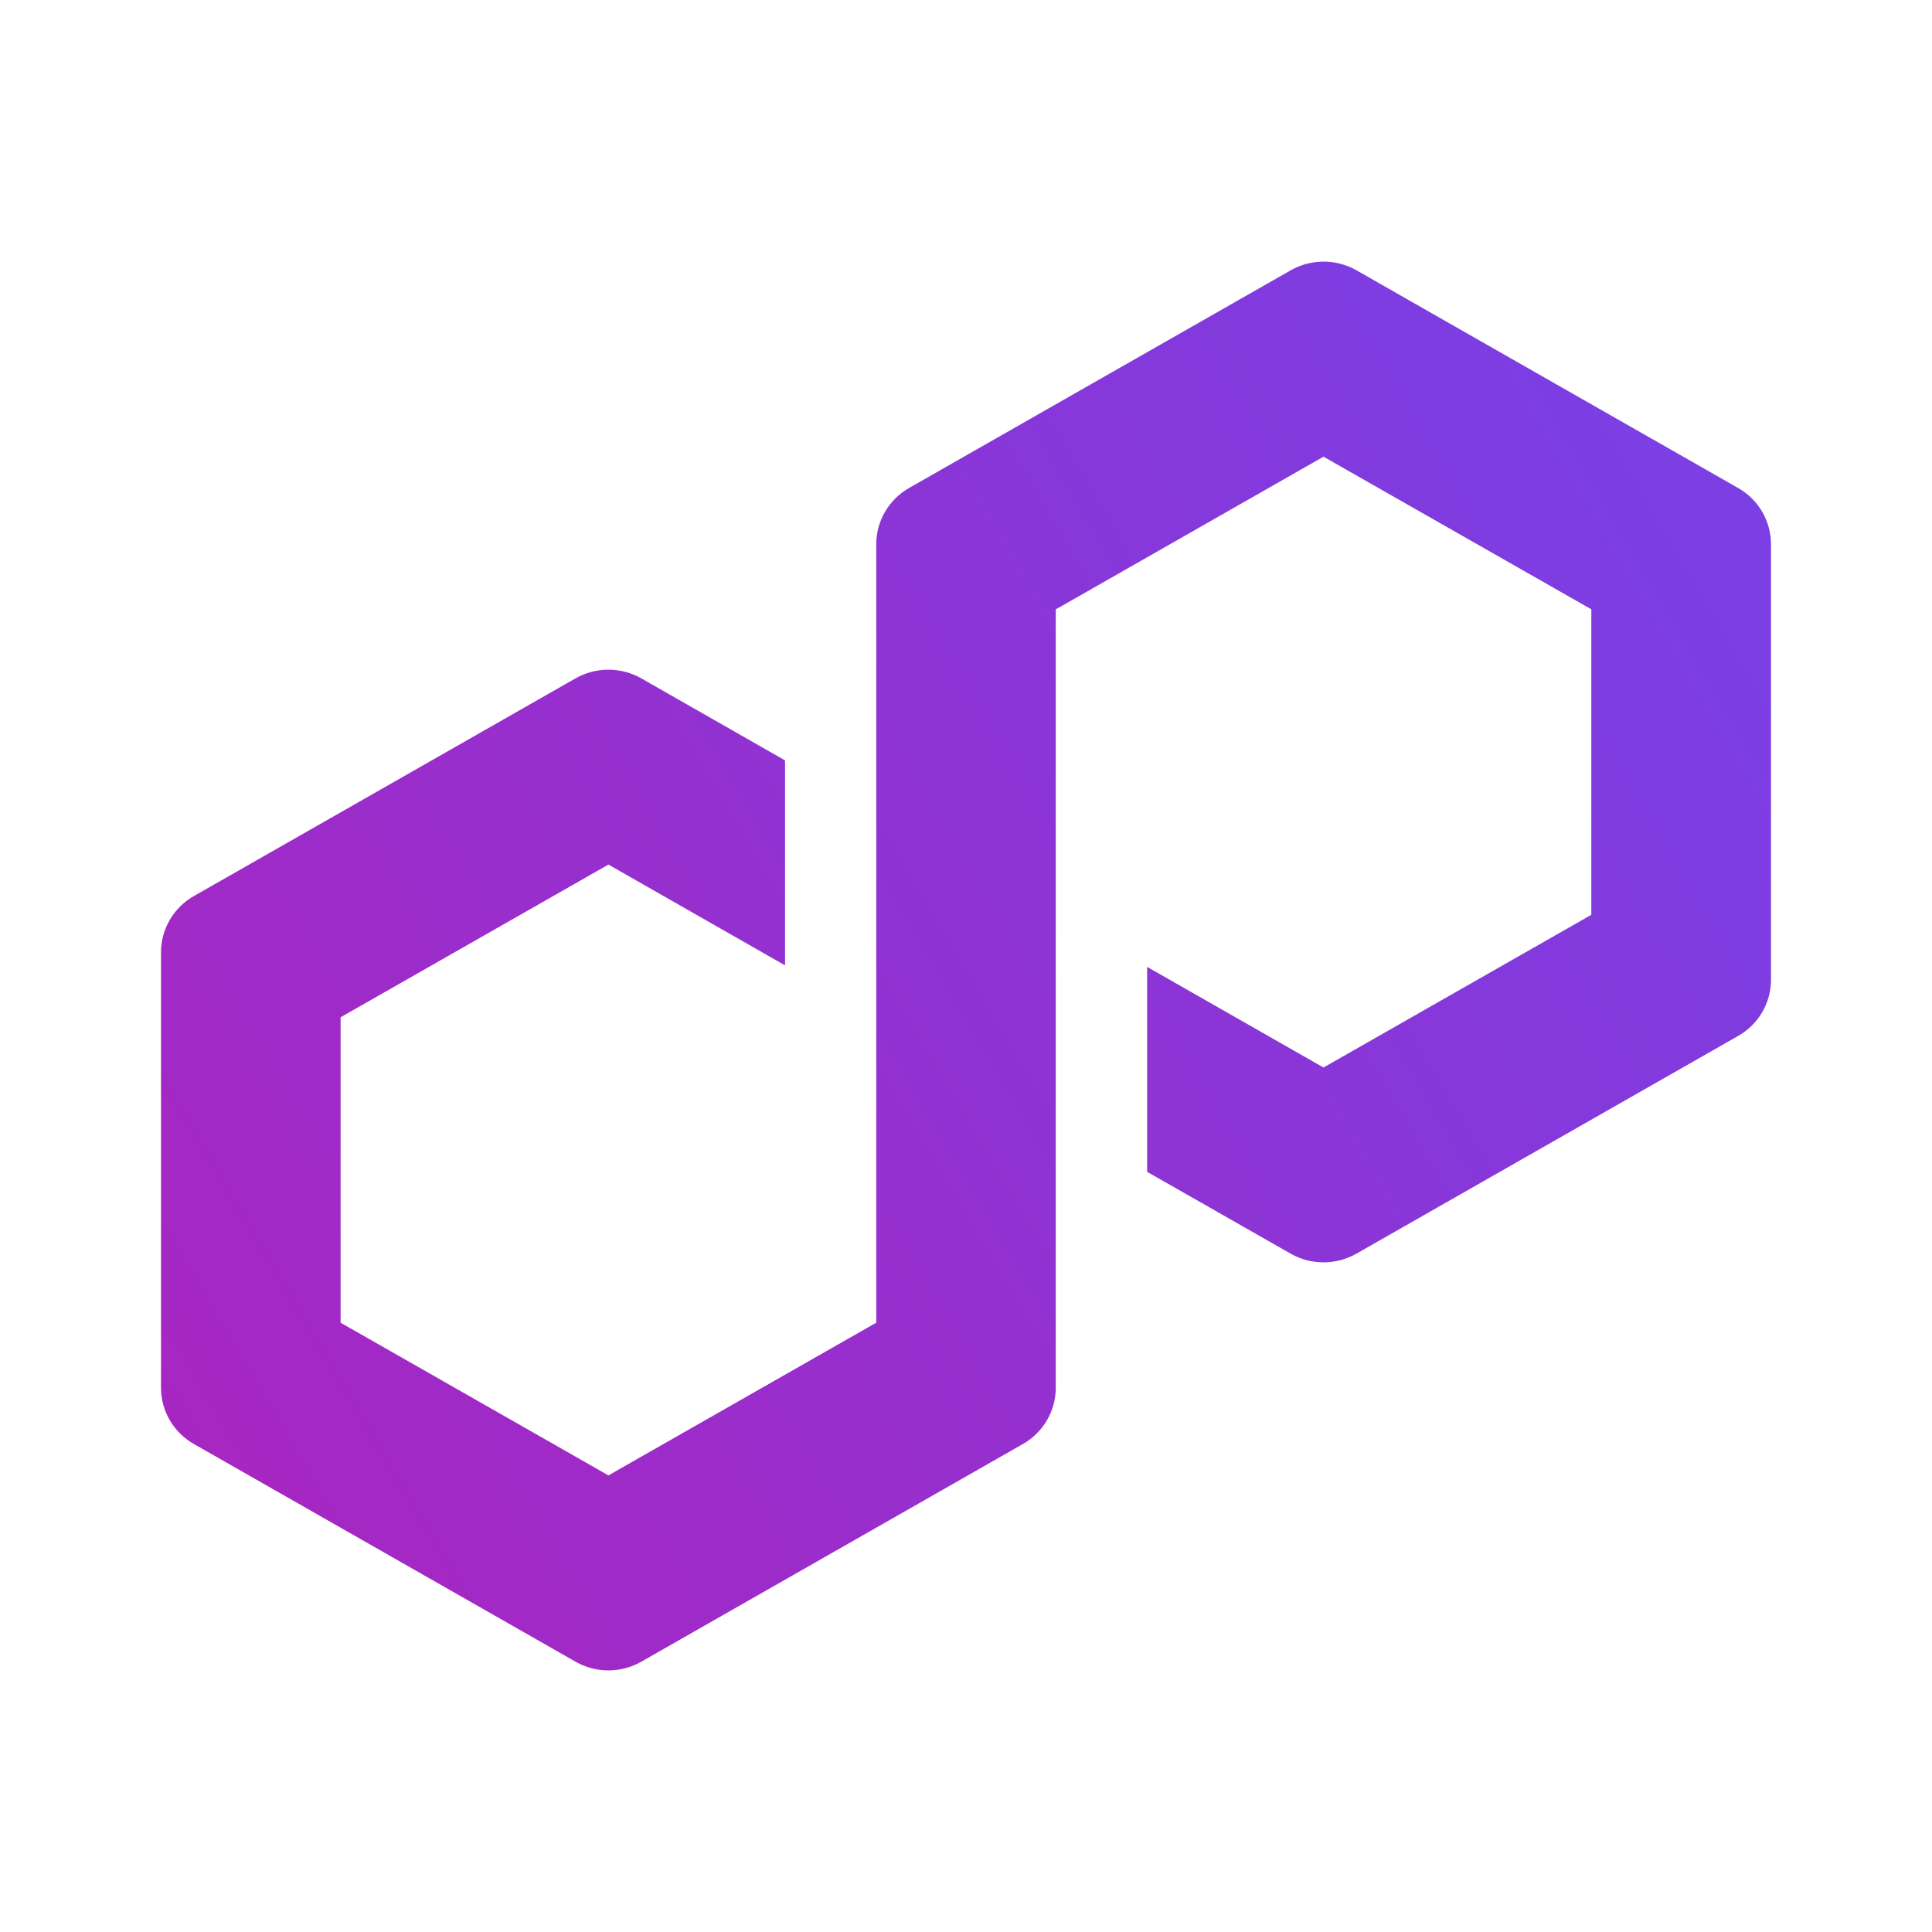
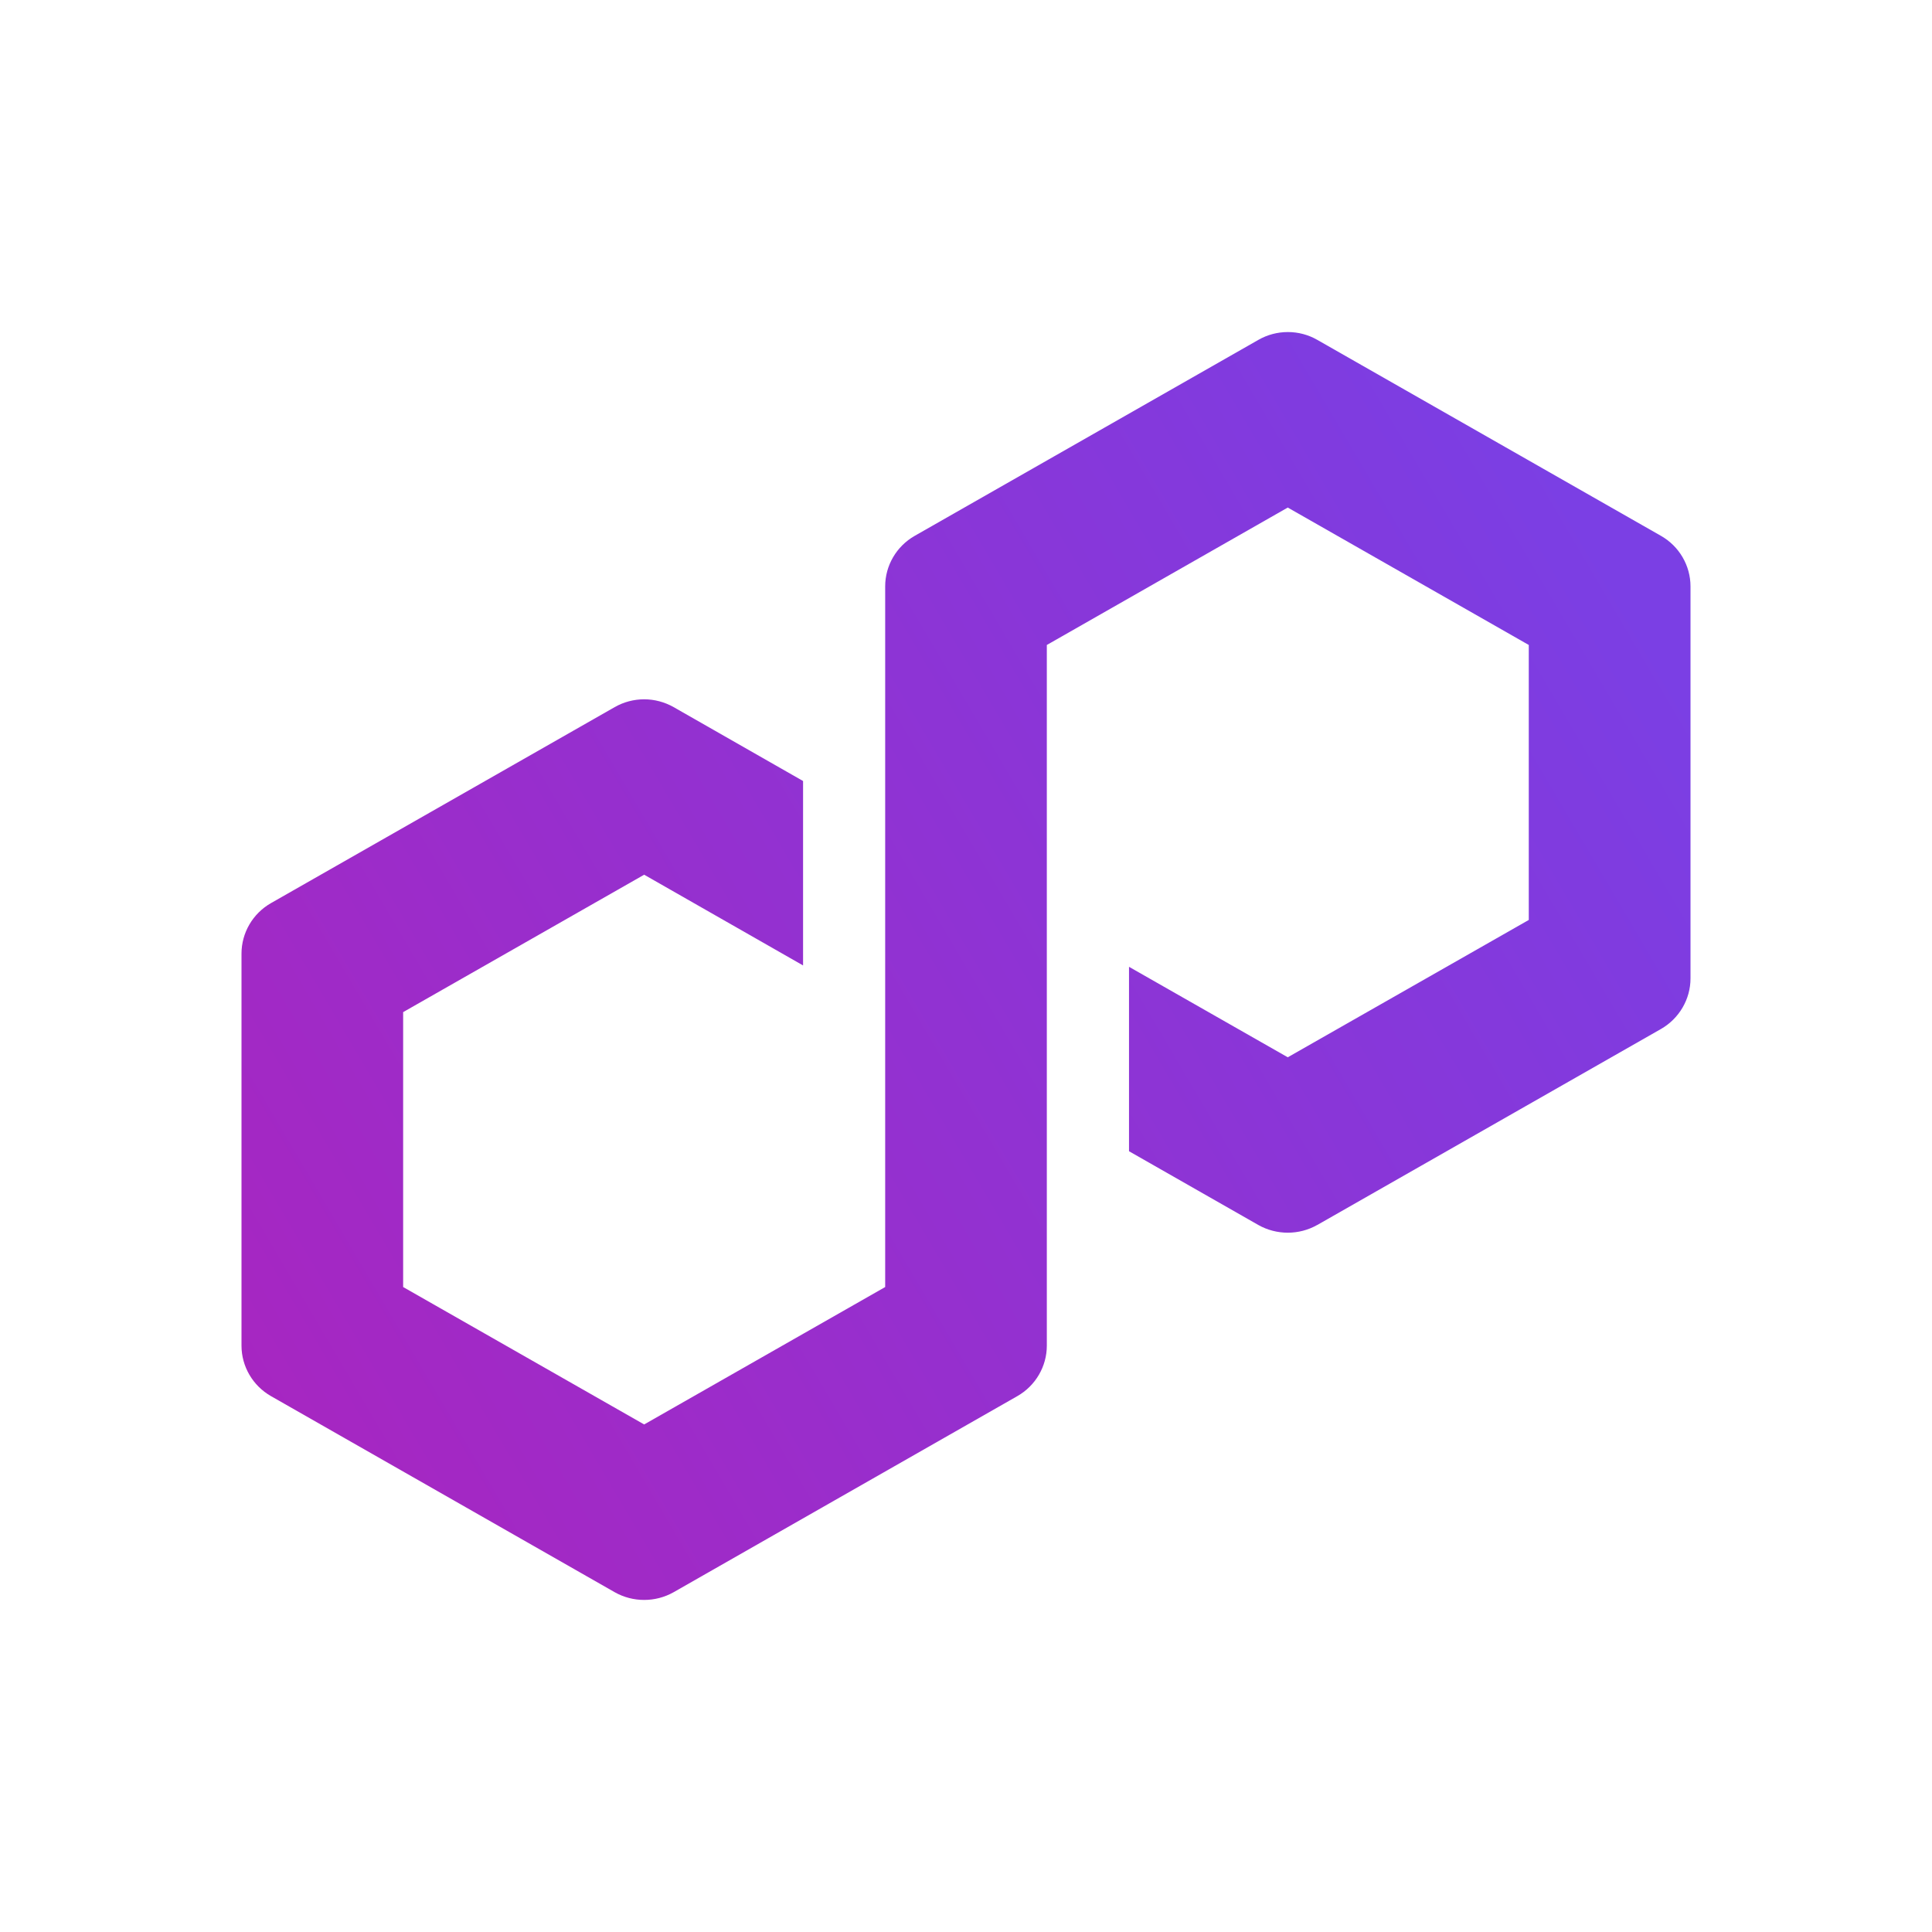
<svg xmlns="http://www.w3.org/2000/svg" width="24" height="24" viewBox="0 0 24 24" fill="none">
-   <path d="M16.849 15.574L21.593 12.868C21.845 12.725 22 12.458 22 12.172V6.76C22 6.474 21.845 6.207 21.593 6.063L16.849 3.357C16.598 3.214 16.285 3.215 16.035 3.357L11.291 6.063C11.04 6.207 10.885 6.474 10.885 6.76V16.431L7.558 18.328L4.231 16.431V12.637L7.558 10.74L9.752 11.992V9.446L7.965 8.426C7.842 8.356 7.7 8.319 7.558 8.319C7.415 8.319 7.274 8.356 7.151 8.426L2.407 11.132C2.155 11.276 2 11.543 2 11.829V17.241C2 17.527 2.155 17.793 2.407 17.937L7.151 20.643C7.402 20.786 7.713 20.786 7.965 20.643L12.709 17.937C12.96 17.793 13.115 17.527 13.115 17.241V7.569L13.175 7.536L16.441 5.673L19.768 7.569V11.364L16.441 13.261L14.25 12.011V14.557L16.034 15.574C16.285 15.717 16.598 15.717 16.848 15.574H16.849Z" fill="url(#paint0_linear_376_10640)" />
+   <path d="M16.364 15.217L20.634 12.782C20.86 12.652 21 12.412 21 12.155V7.284C21 7.026 20.86 6.786 20.634 6.657L16.364 4.222C16.138 4.092 15.857 4.093 15.632 4.222L11.362 6.657C11.136 6.786 10.996 7.026 10.996 7.284V15.988L8.002 17.695L5.008 15.988V12.573L8.002 10.866L9.976 11.993V9.702L8.368 8.784C8.257 8.721 8.13 8.687 8.002 8.687C7.873 8.687 7.746 8.721 7.636 8.784L3.366 11.219C3.14 11.348 3 11.588 3 11.846V16.717C3 16.974 3.14 17.214 3.366 17.343L7.636 19.779C7.862 19.907 8.142 19.907 8.368 19.779L12.638 17.343C12.864 17.214 13.004 16.974 13.004 16.717V8.012L13.057 7.982L15.997 6.305L18.991 8.012V11.428L15.997 13.134L14.025 12.01V14.301L15.631 15.217C15.857 15.345 16.138 15.345 16.363 15.217H16.364Z" fill="url(#paint0_linear_328_59720)" />
  <defs>
-     <linearGradient id="paint0_linear_376_10640" x1="1.935" y1="17.771" x2="21.021" y2="6.556" gradientUnits="userSpaceOnUse">
+     <linearGradient id="paint0_linear_328_59720" x1="2.942" y1="17.194" x2="20.119" y2="7.101" gradientUnits="userSpaceOnUse">
      <stop stop-color="#A726C1" />
      <stop offset="0.88" stop-color="#803BDF" />
      <stop offset="1" stop-color="#7B3FE4" />
    </linearGradient>
  </defs>
</svg>
